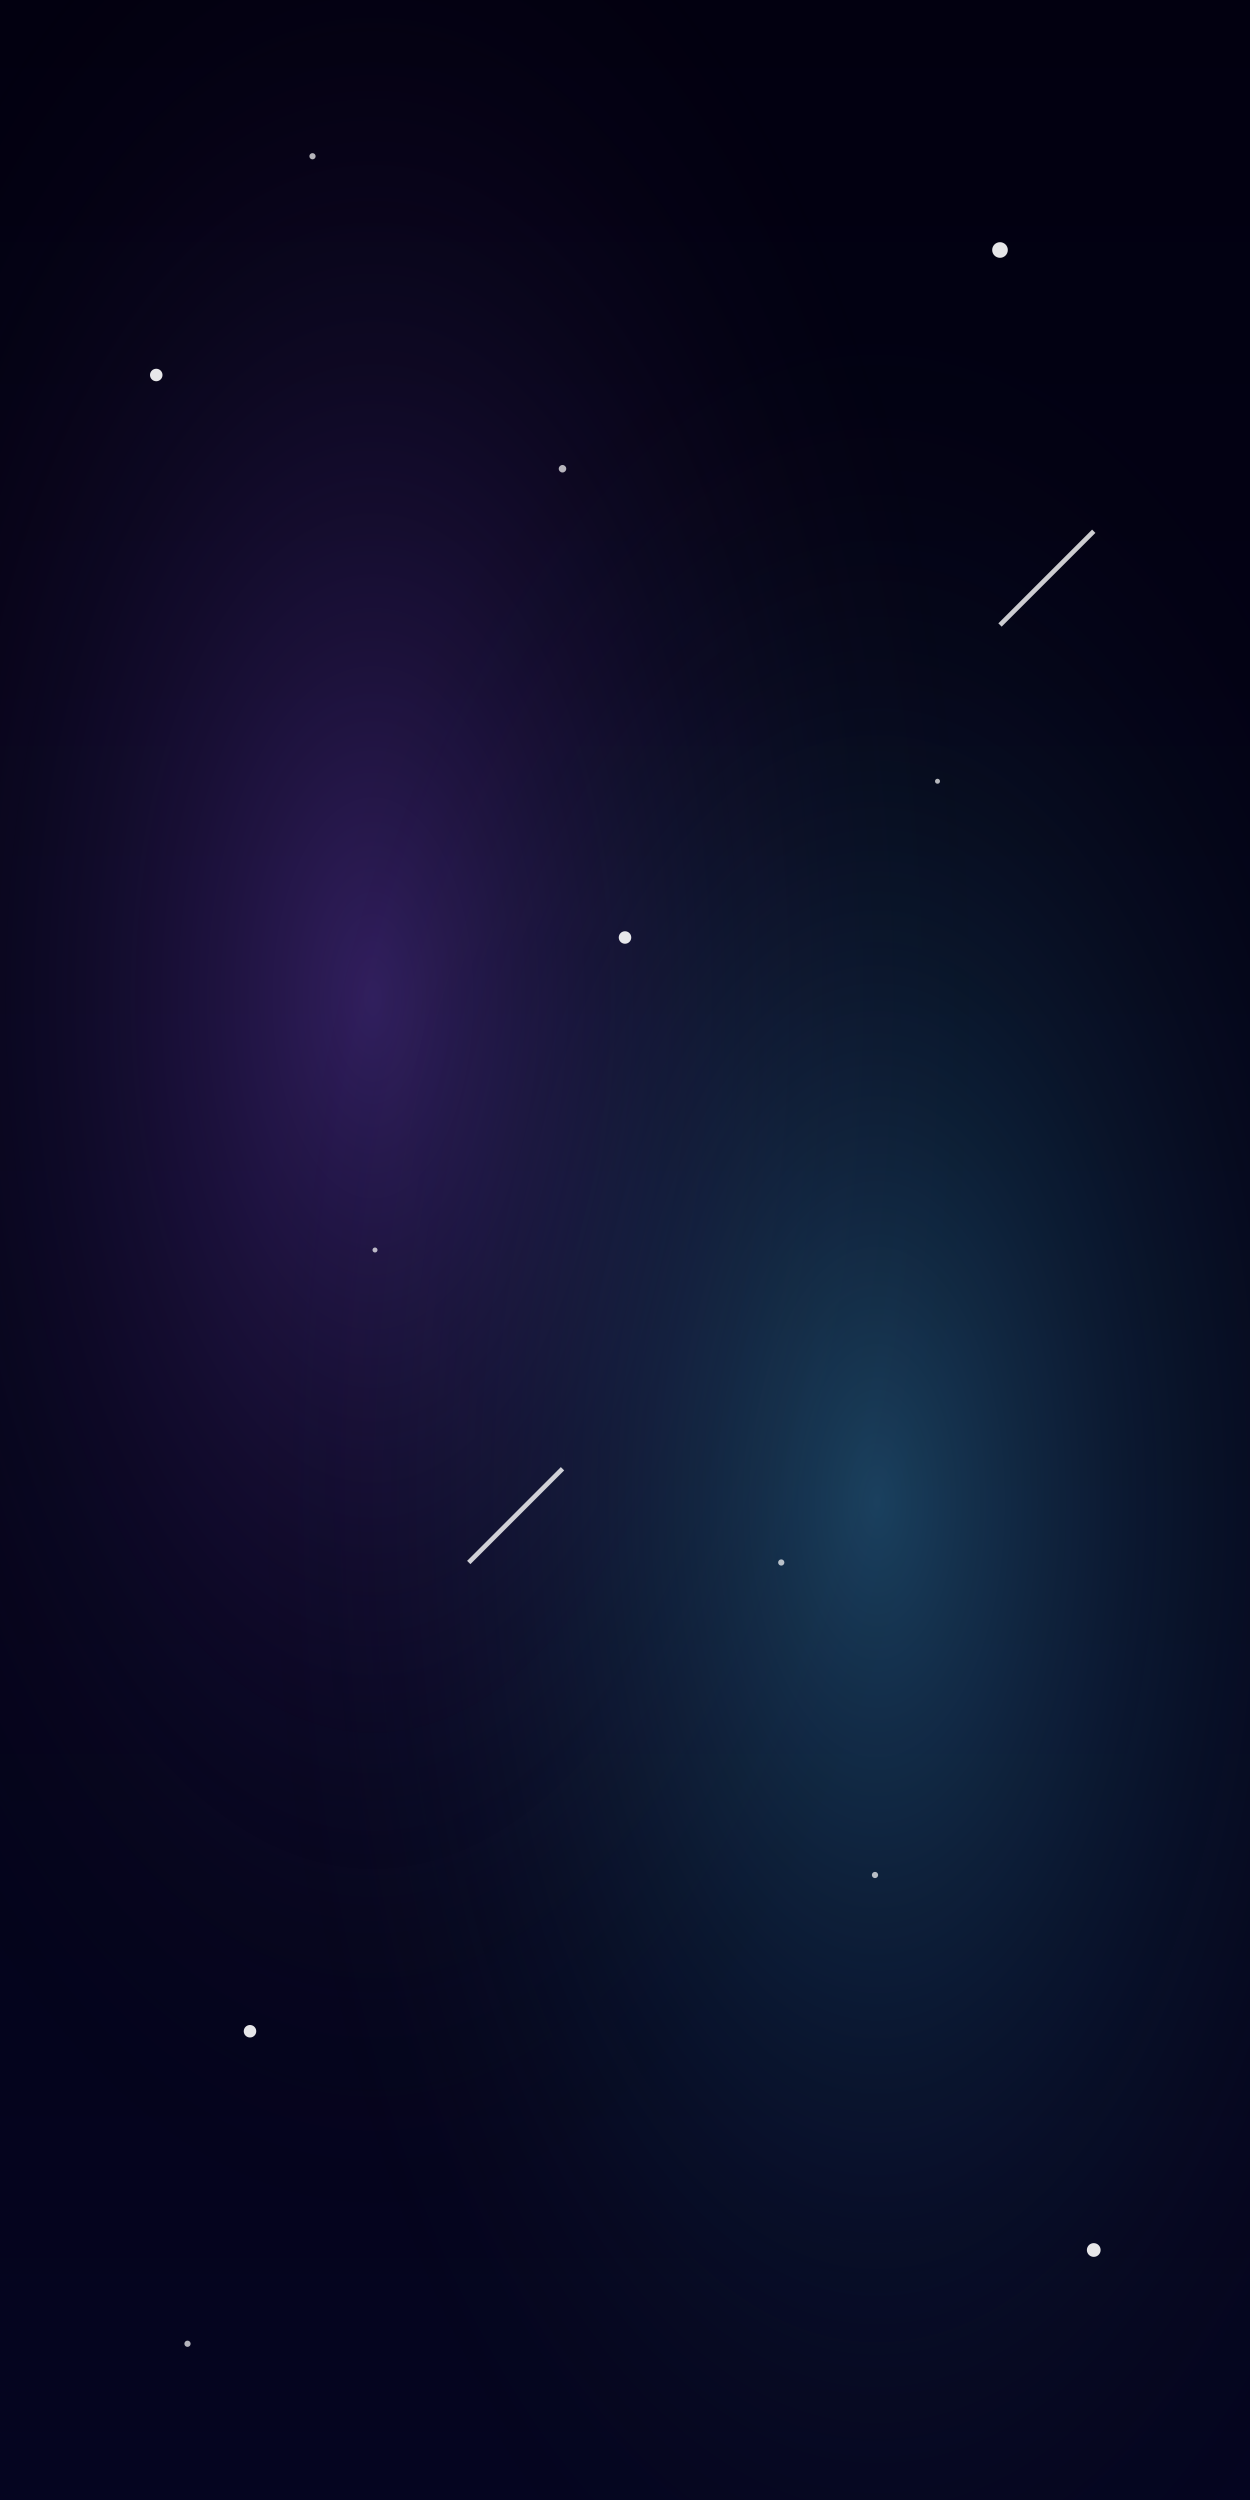
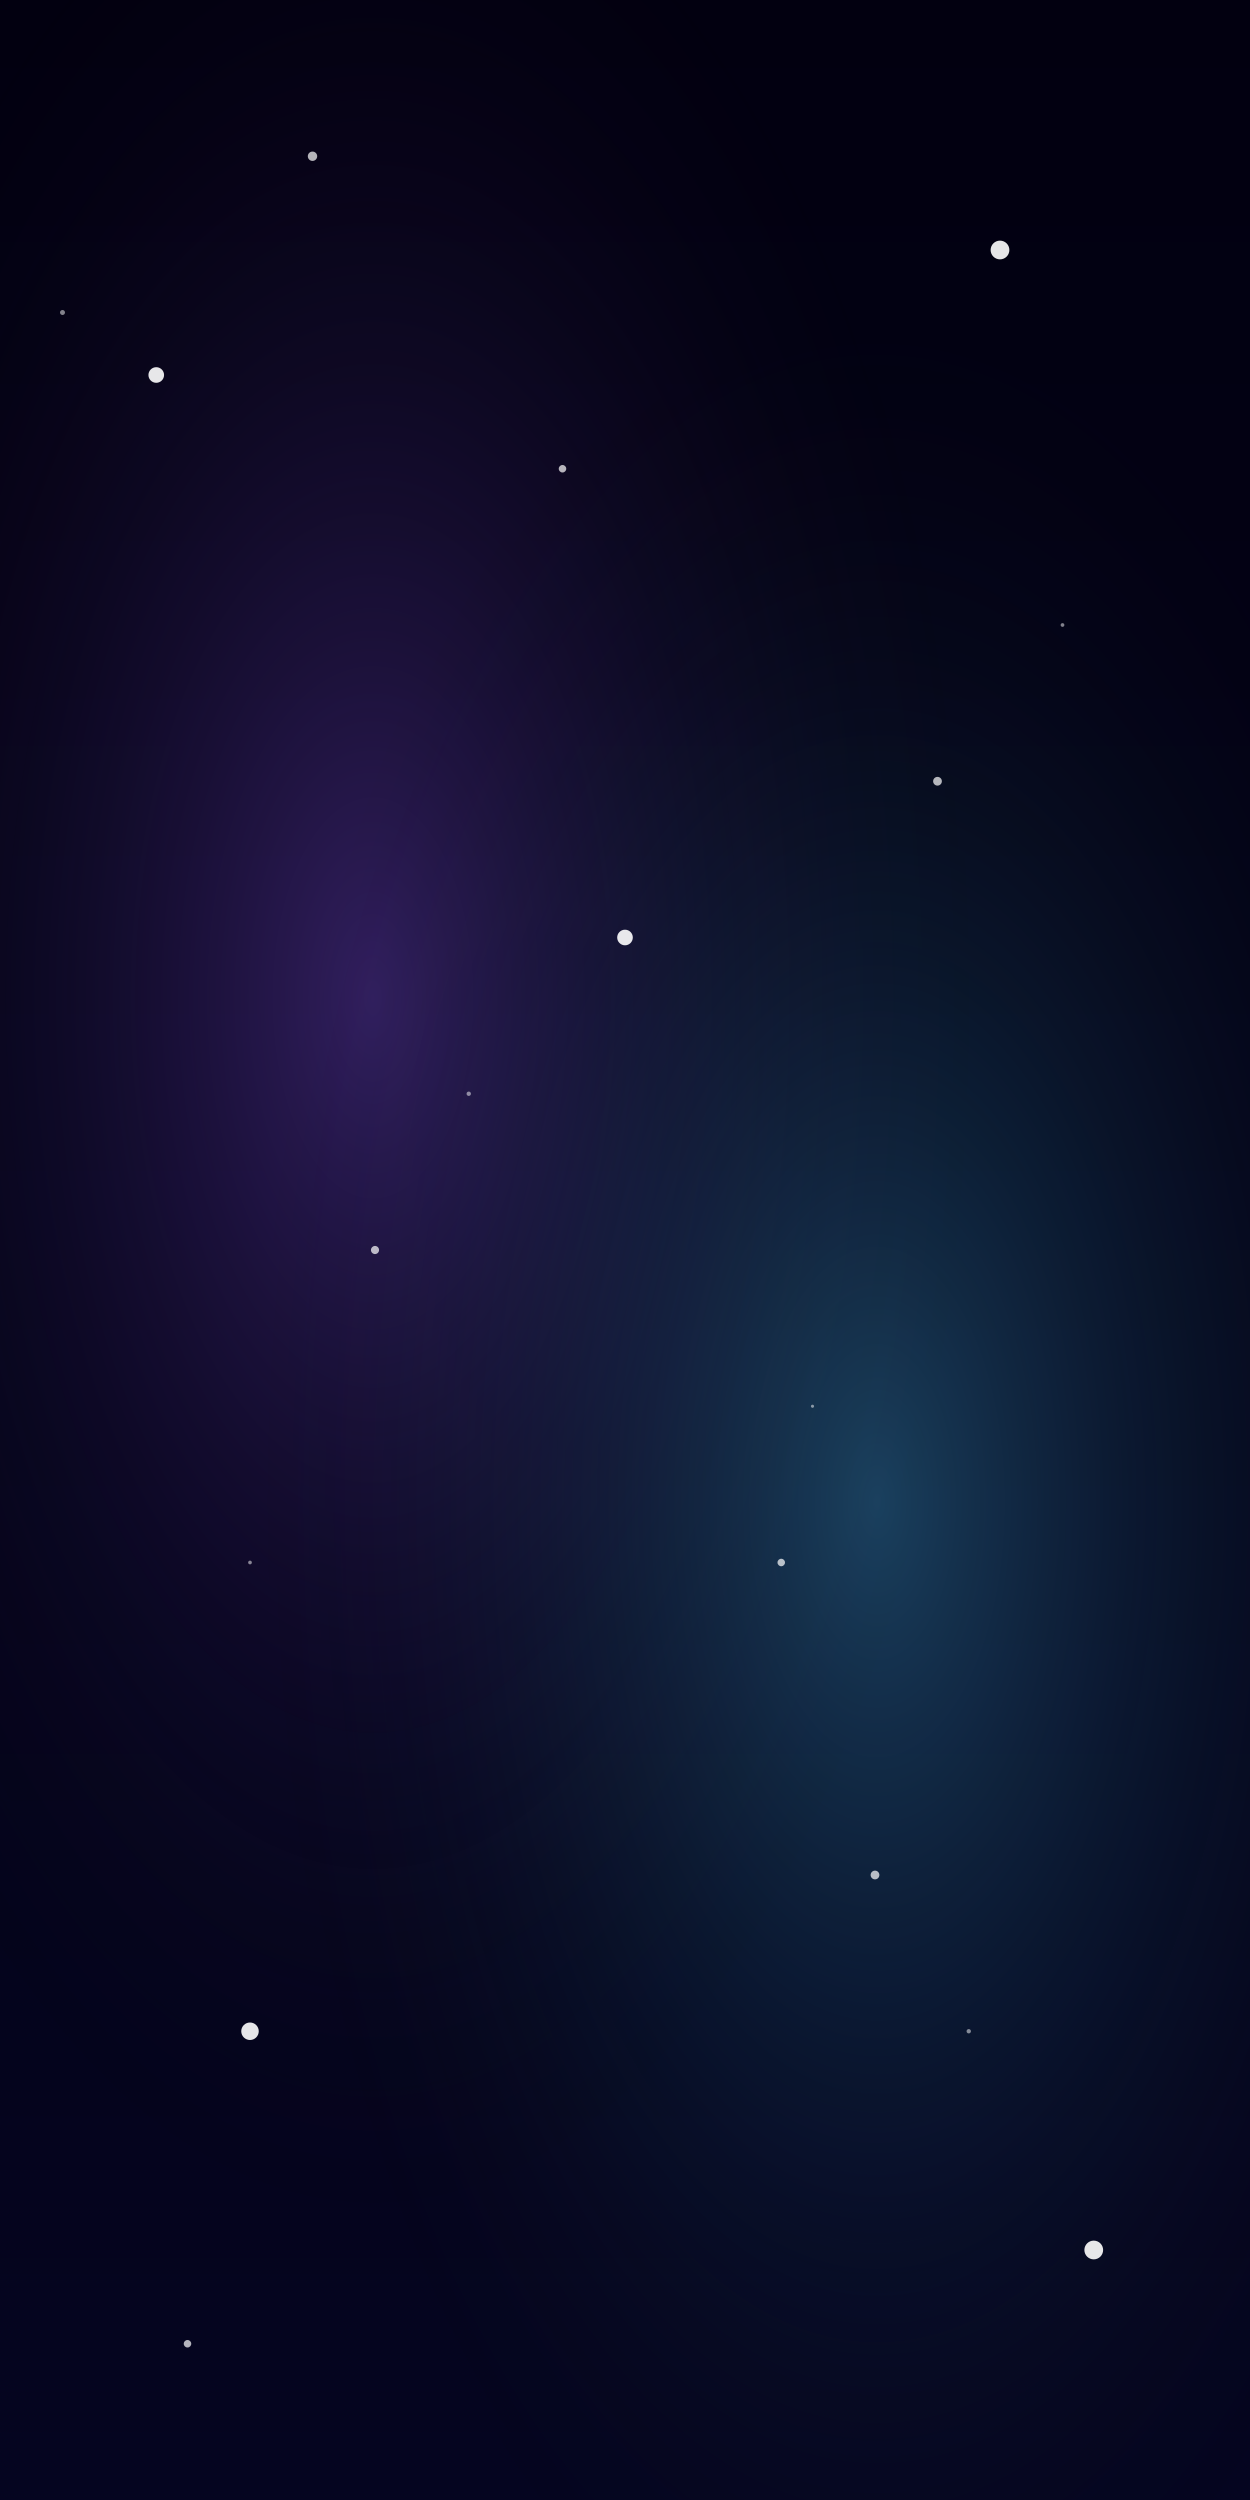
<svg xmlns="http://www.w3.org/2000/svg" width="400" height="800" viewBox="0 0 400 800">
  <defs>
    <linearGradient id="bgGradient" x1="0" y1="0" x2="0" y2="1">
      <stop offset="0%" stop-color="#020010" />
      <stop offset="100%" stop-color="#050520" />
    </linearGradient>
    <radialGradient id="nebulaPurple" cx="30%" cy="40%" r="50%">
-       <stop offset="0%" stop-color="#7a4ccf" stop-opacity="0.4" />
+       <stop offset="0%" stop-color="#7a4ccf" stop-opacity="0.4">
+         <animate attributeName="stop-opacity" values="0.3;0.45;0.3" dur="8s" repeatCount="indefinite" />
+       </stop>
      <stop offset="100%" stop-color="transparent" />
    </radialGradient>
    <radialGradient id="nebulaBlue" cx="70%" cy="60%" r="50%">
-       <stop offset="0%" stop-color="#4ccfff" stop-opacity="0.3" />
+       <stop offset="0%" stop-color="#4ccfff" stop-opacity="0.3">
+         <animate attributeName="stop-opacity" values="0.25;0.4;0.25" dur="10s" repeatCount="indefinite" />
+       </stop>
      <stop offset="100%" stop-color="transparent" />
    </radialGradient>
  </defs>
  <rect width="400" height="800" fill="url(#bgGradient)" />
-   <rect width="400" height="800" fill="url(#nebulaPurple)" />
-   <rect width="400" height="800" fill="url(#nebulaBlue)" />
-   <g>
-     <circle cx="50" cy="120" r="2" fill="white" opacity="0.9" />
-     <circle cx="320" cy="80" r="2.5" fill="white" opacity="0.9" />
-     <circle cx="200" cy="300" r="2" fill="white" opacity="0.9" />
-     <circle cx="80" cy="650" r="2" fill="white" opacity="0.9" />
-     <circle cx="350" cy="720" r="2.2" fill="white" opacity="0.9" />
+   <rect width="400" height="800" fill="url(#nebulaPurple)">
+     <animateTransform attributeName="transform" type="translate" from="0 -50" to="0 0" dur="15s" repeatCount="indefinite" />
+   </rect>
+   <rect width="400" height="800" fill="url(#nebulaBlue)">
+     <animateTransform attributeName="transform" type="translate" from="0 0" to="0 50" dur="20s" repeatCount="indefinite" />
+   </rect>
+   <g opacity="0.9">
+     <g id="bigStars" fill="white">
+       <circle cx="50" cy="120" r="2.5" />
+       <circle cx="320" cy="80" r="3" />
+       <circle cx="200" cy="300" r="2.5" />
+       <circle cx="80" cy="650" r="2.8" />
+       <circle cx="350" cy="720" r="3" />
+     </g>
+     <use href="#bigStars" transform="translate(0,-800)" />
+     <animateTransform attributeName="transform" type="translate" from="0 0" to="0 800" dur="12s" repeatCount="indefinite" />
  </g>
-   <g fill="white" opacity="0.7">
-     <circle cx="100" cy="50" r="1" />
-     <circle cx="180" cy="150" r="1.2" />
-     <circle cx="300" cy="250" r="0.8" />
-     <circle cx="250" cy="500" r="1" />
-     <circle cx="120" cy="400" r="0.8" />
-     <circle cx="280" cy="600" r="1" />
-     <circle cx="60" cy="750" r="1" />
+   <g opacity="0.7">
+     <g id="medStars" fill="white">
+       <circle cx="100" cy="50" r="1.5" />
+       <circle cx="180" cy="150" r="1.2" />
+       <circle cx="300" cy="250" r="1.4" />
+       <circle cx="250" cy="500" r="1.2" />
+       <circle cx="120" cy="400" r="1.3" />
+       <circle cx="280" cy="600" r="1.4" />
+       <circle cx="60" cy="750" r="1.2" />
+     </g>
+     <use href="#medStars" transform="translate(0,-800)" />
+     <animateTransform attributeName="transform" type="translate" from="0 0" to="0 800" dur="9s" repeatCount="indefinite" />
  </g>
-   <line x1="320" y1="200" x2="350" y2="170" stroke="white" stroke-width="1.5" opacity="0.8" />
-   <line x1="150" y1="500" x2="180" y2="470" stroke="white" stroke-width="1.5" opacity="0.8" />
+   <g opacity="0.5">
+     <g id="tinyStars" fill="white">
+       <circle cx="20" cy="100" r="0.8" />
+       <circle cx="340" cy="200" r="0.6" />
+       <circle cx="150" cy="350" r="0.7" />
+       <circle cx="260" cy="450" r="0.5" />
+       <circle cx="80" cy="500" r="0.6" />
+       <circle cx="310" cy="650" r="0.7" />
+     </g>
+     <use href="#tinyStars" transform="translate(0,-800)" />
+     <animateTransform attributeName="transform" type="translate" from="0 0" to="0 800" dur="6s" repeatCount="indefinite" />
+   </g>
+   <style>
+     circle {
+       animation: twinkle 2s infinite ease-in-out alternate;
+     }
+     @keyframes twinkle {
+       0% { opacity: 1; }
+       100% { opacity: 0.4; }
+     }
+   </style>
</svg>
